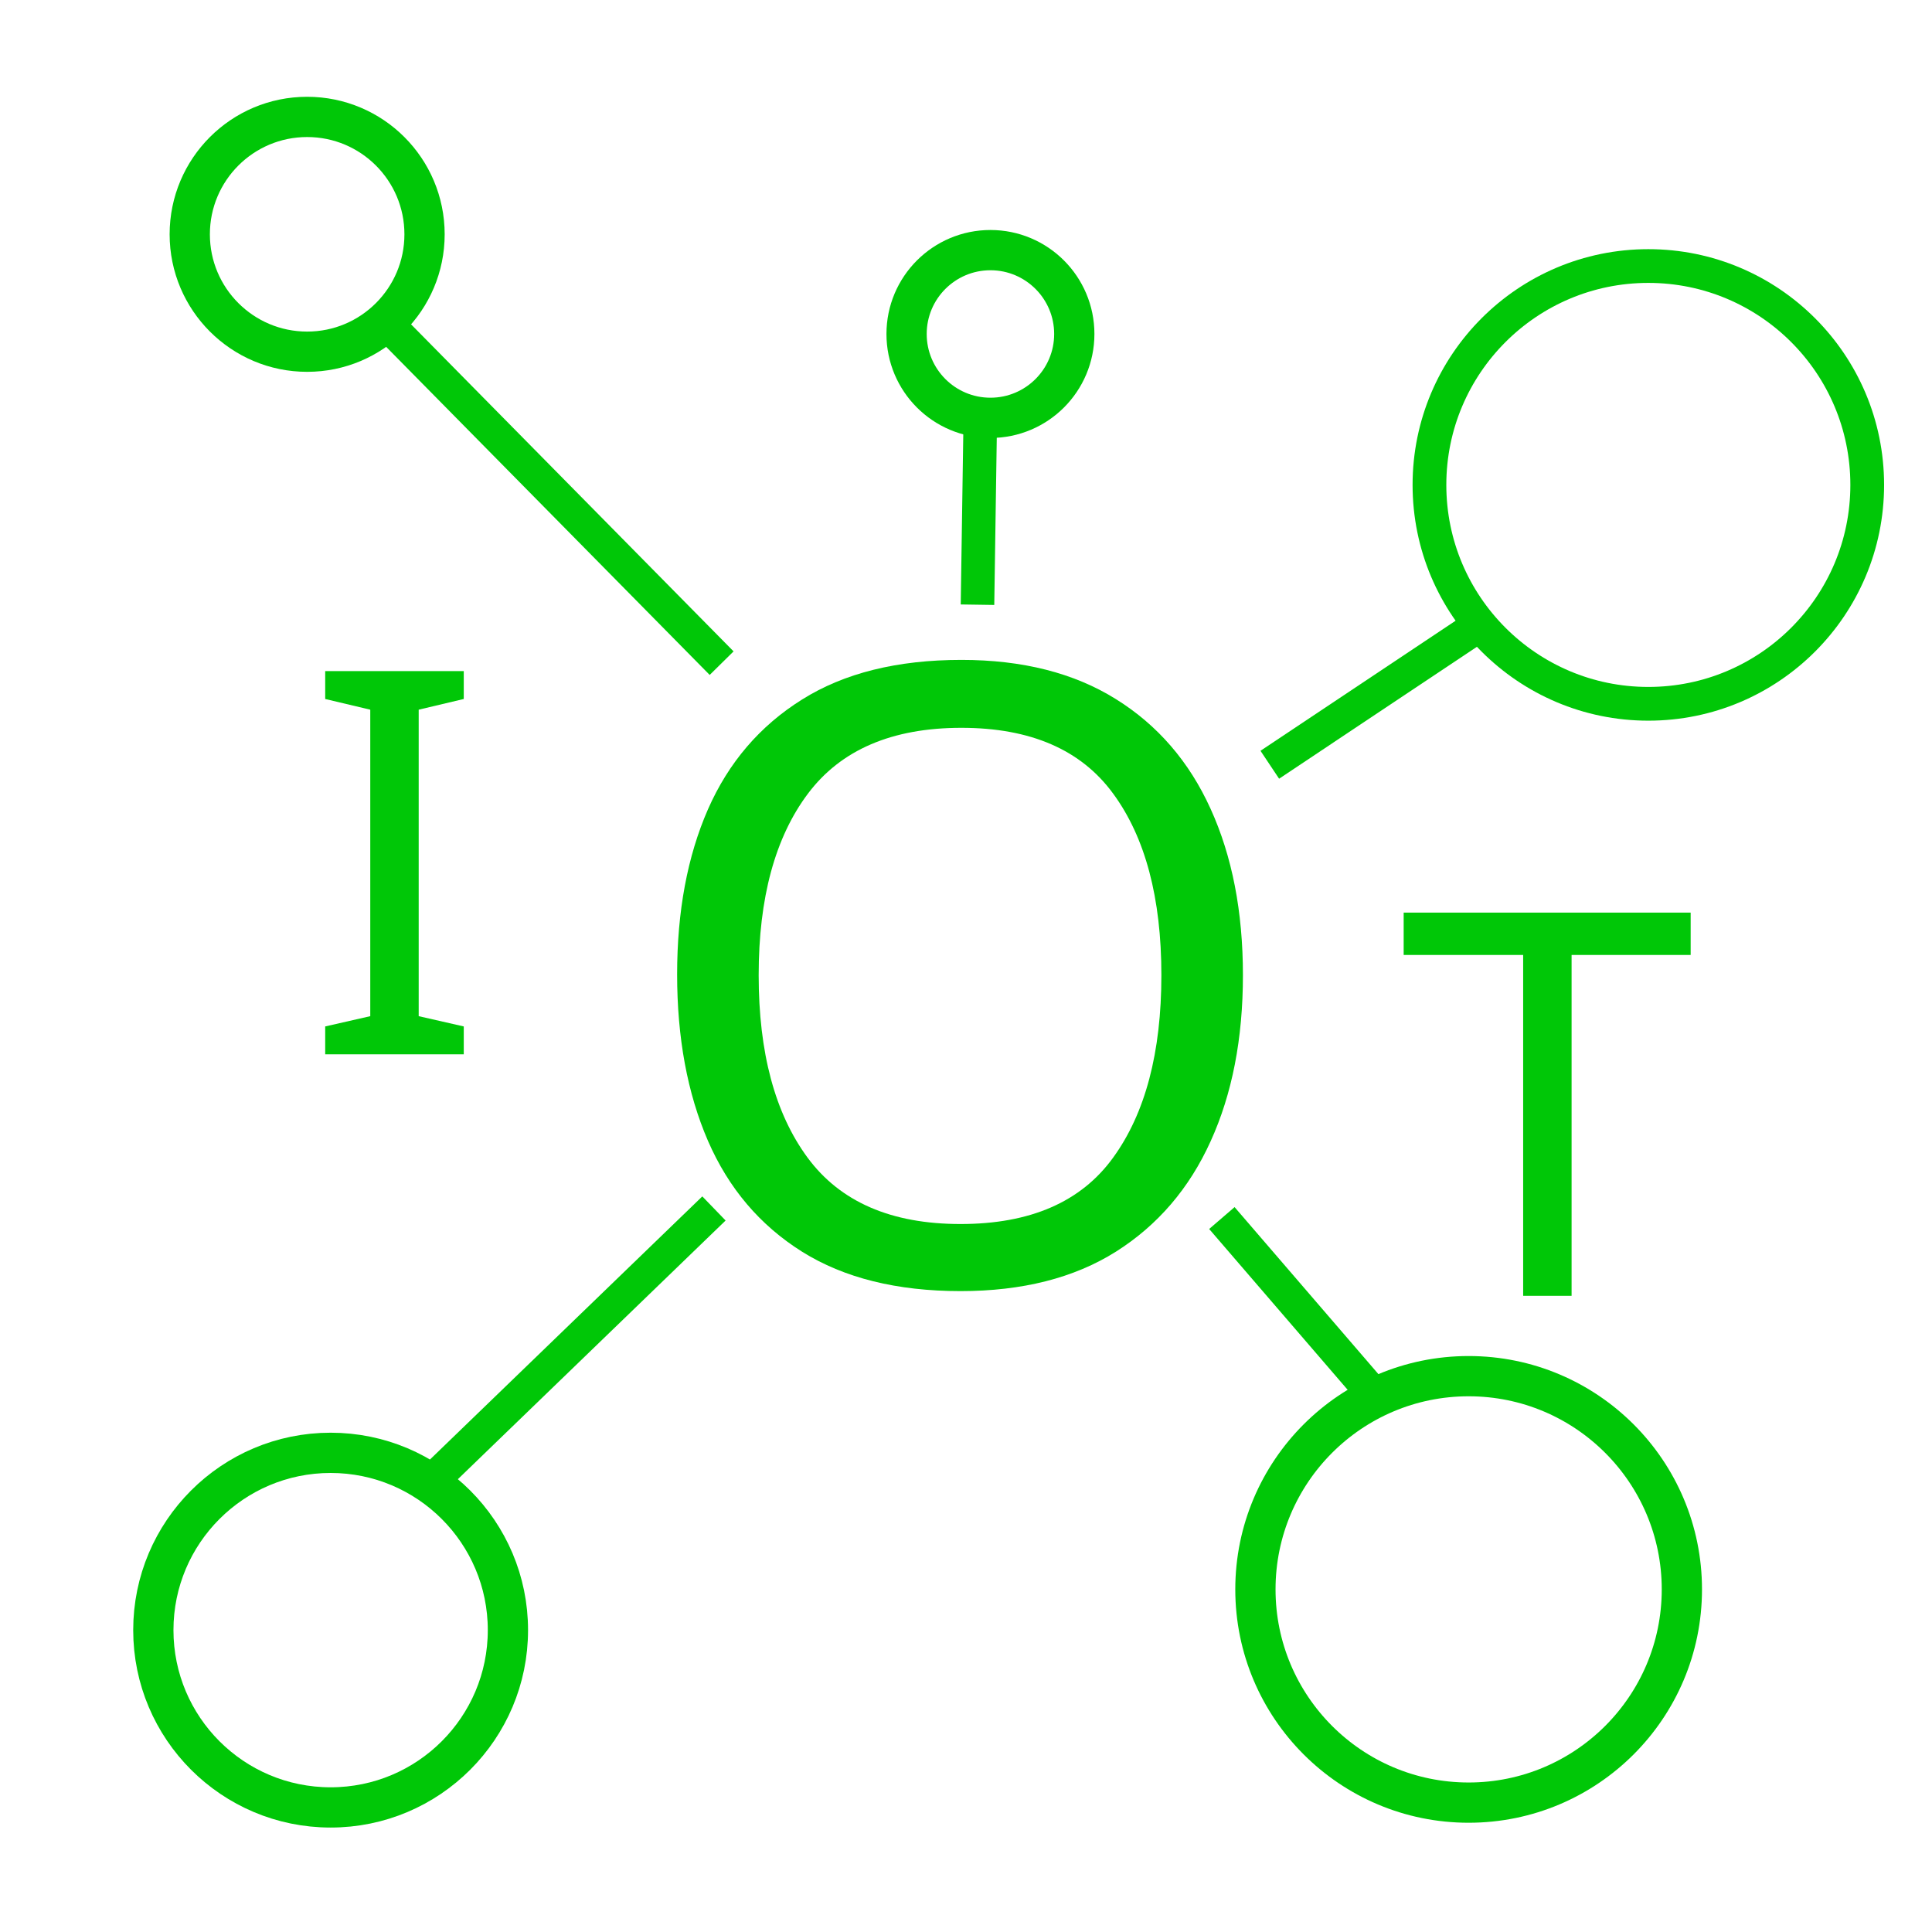
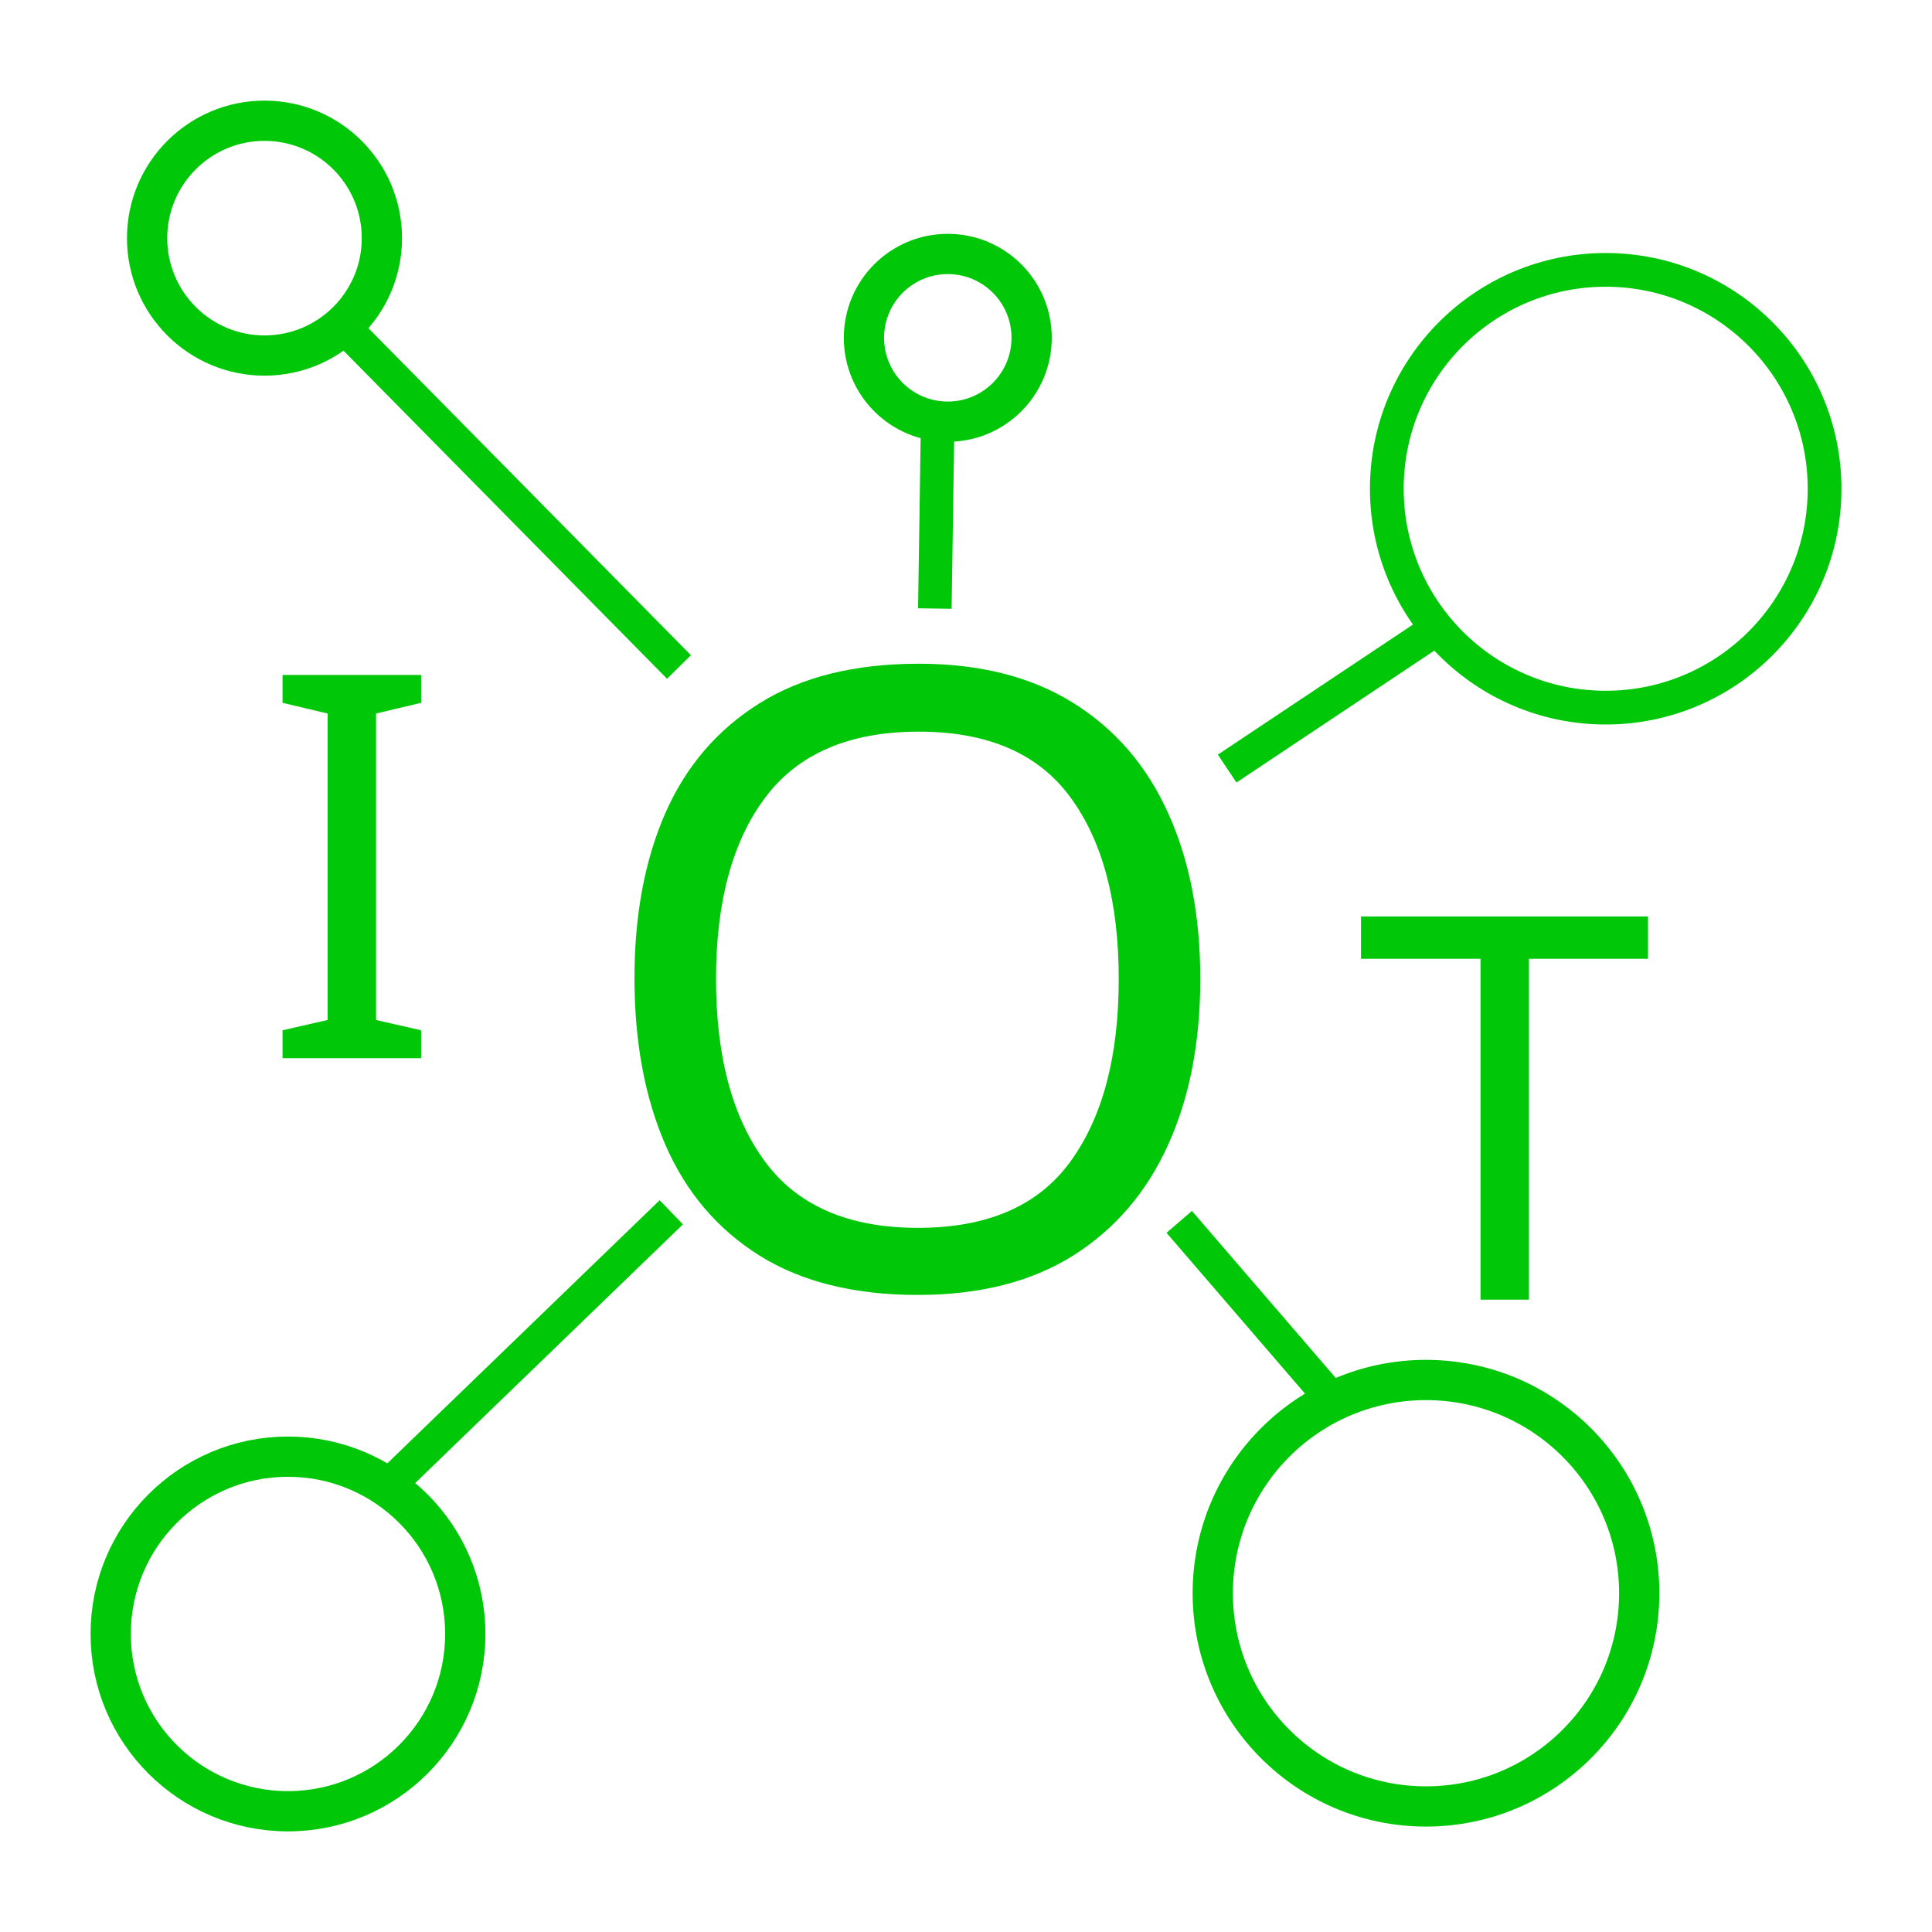
<svg xmlns="http://www.w3.org/2000/svg" width="144" height="144" id="svg2" version="1.1">
  <defs id="defs4" />
  <g id="layer1" transform="translate(0,-908.3622)">
-     <path style="fill:none;stroke:#00c707;stroke-width:3;stroke-miterlimit:4;stroke-opacity:1;stroke-dasharray:none" id="path3884" d="m 26.786,15.964 a 8.75,8.75 0 1 1 -17.5,0 8.75,8.75 0 1 1 17.5,0 z" transform="translate(4.857143,909.8622)" />
-     <path style="fill:none;stroke:#00c707;stroke-width:3;stroke-miterlimit:4;stroke-opacity:1;stroke-dasharray:none" id="path3886" d="m 62.857,29.893 a 6.25,6.25 0 1 1 -12.5,0 6.25,6.25 0 1 1 12.5,0 z" transform="translate(17.21429,903.3622)" />
-     <path style="fill:none;stroke:#00c707;stroke-width:3;stroke-miterlimit:4;stroke-opacity:1;stroke-dasharray:none" id="path3888" d="m 123.929,39.893 a 19.464,19.464 0 1 1 -38.929,0 19.464,19.464 0 1 1 38.929,0 z" transform="matrix(0.8381601,0,0,0.8381601,35.29934,911.0684)" />
-     <path style="fill:none;stroke:#00c707;stroke-width:3;stroke-miterlimit:4;stroke-opacity:1;stroke-dasharray:none" id="path3890" d="m 34.286,68.286 a 13.214,13.214 0 1 1 -26.429,0 13.214,13.214 0 1 1 26.429,0 z" transform="translate(3.571429,961.5765)" />
-     <path style="fill:none;stroke:#00c707;stroke-width:3;stroke-miterlimit:4;stroke-opacity:1;stroke-dasharray:none" id="path3894" d="m 125.357,118.464 a 15.893,15.893 0 1 1 -31.786,0 15.893,15.893 0 1 1 31.786,0 z" transform="translate(0,908.3622)" />
-     <path style="fill:#00c707;stroke:#00c707;stroke-width:2.5;stroke-linecap:butt;stroke-linejoin:miter;stroke-opacity:1;stroke-miterlimit:4;stroke-dasharray:none;fill-opacity:1" d="M 32.143,110.429 53.214,90.071" id="path3896" transform="translate(0,908.3622)" />
-     <path style="fill:none;stroke:#00c707;stroke-width:2.5;stroke-linecap:butt;stroke-linejoin:miter;stroke-miterlimit:4;stroke-opacity:1;stroke-dasharray:none" d="M 91.071,90.786 102.143,103.643" id="path3898" transform="translate(0,908.3622)" />
-     <path style="fill:none;stroke:#00c707;stroke-width:2.5;stroke-linecap:butt;stroke-linejoin:miter;stroke-miterlimit:4;stroke-opacity:1;stroke-dasharray:none" d="m 28.429,932.076 25.357,25.714" id="path3900" />
-     <path style="fill:none;stroke:#00c707;stroke-width:2.5;stroke-linecap:butt;stroke-linejoin:miter;stroke-miterlimit:4;stroke-opacity:1;stroke-dasharray:none" d="M 73.071,30.786 72.857,45.071" id="path3902" transform="translate(0,908.3622)" />
-     <path style="fill:none;stroke:#00c707;stroke-width:2.5;stroke-linecap:butt;stroke-linejoin:miter;stroke-miterlimit:4;stroke-opacity:1;stroke-dasharray:none" d="m 109.643,955.362 -15,10" id="path3904" />
-     <text xml:space="preserve" style="font-size:40px;font-style:normal;font-variant:normal;font-weight:normal;font-stretch:normal;line-height:125%;letter-spacing:0px;word-spacing:0px;fill:#000000;fill-opacity:1;stroke:none;font-family:Tibetan Machine Uni;-inkscape-font-specification:Tibetan Machine Uni" x="22.643" y="986.942" id="text3906">
-       <tspan id="tspan3908" x="22.643" y="986.942" style="font-style:normal;font-variant:normal;font-weight:normal;font-stretch:normal;fill:#00c707;fill-opacity:1;font-family:Tibetan Machine Uni;-inkscape-font-specification:Tibetan Machine Uni">I</tspan>
-     </text>
-     <text xml:space="preserve" style="font-size:40px;font-style:normal;font-weight:normal;line-height:125%;letter-spacing:0px;word-spacing:0px;fill:#000000;fill-opacity:1;stroke:none;font-family:Sans" x="104.214" y="1004.942" id="text3910">
-       <tspan id="tspan3912" x="104.214" y="1004.942" style="font-style:normal;font-variant:normal;font-weight:normal;font-stretch:normal;fill:#00c707;fill-opacity:1;font-family:Tibetan Machine Uni;-inkscape-font-specification:Tibetan Machine Uni">T</tspan>
-     </text>
-     <text xml:space="preserve" style="font-size:40px;font-style:normal;font-weight:normal;line-height:125%;letter-spacing:0px;word-spacing:0px;fill:#000000;fill-opacity:1;stroke:none;font-family:Sans" x="46.562" y="1003.956" id="text3914">
-       <tspan id="tspan3916" x="46.562" y="1003.956" style="font-size:64px;font-style:normal;font-variant:normal;font-weight:normal;font-stretch:normal;fill:#00c707;fill-opacity:1;font-family:Tibetan Machine Uni;-inkscape-font-specification:Tibetan Machine Uni">O</tspan>
-     </text>
+     <g id="g2998" transform="translate(-3.178571,0.2857126)">
+       <path transform="translate(4.857143,909.8622)" d="m 26.786,15.964 c 0,4.832 -3.918,8.75 -8.75,8.75 -4.832,0 -8.75,-3.918 -8.75,-8.75 0,-4.832 3.918,-8.75 8.75,-8.75 4.832,0 8.75,3.918 8.75,8.75 z" id="path3884" style="fill:none;stroke:#00c707;stroke-width:3;stroke-miterlimit:4;stroke-opacity:1;stroke-dasharray:none" />
+       <path transform="translate(17.21429,903.3622)" d="m 62.857,29.893 c 0,3.452 -2.798,6.25 -6.25,6.25 -3.452,0 -6.25,-2.798 -6.25,-6.25 0,-3.452 2.798,-6.25 6.25,-6.25 3.452,0 6.25,2.798 6.25,6.25 z" id="path3886" style="fill:none;stroke:#00c707;stroke-width:3;stroke-miterlimit:4;stroke-opacity:1;stroke-dasharray:none" />
+       <path transform="matrix(0.8381601,0,0,0.8381601,35.29934,911.0684)" d="m 123.929,39.893 c 0,10.75 -8.714,19.464 -19.464,19.464 -10.75,0 -19.464,-8.714 -19.464,-19.464 0,-10.75 8.714,-19.464 19.464,-19.464 10.75,0 19.464,8.714 19.464,19.464 z" id="path3888" style="fill:none;stroke:#00c707;stroke-width:3;stroke-miterlimit:4;stroke-opacity:1;stroke-dasharray:none" />
+       <path transform="translate(3.571429,961.5765)" d="m 34.286,68.286 c 0,7.298 -5.916,13.214 -13.214,13.214 -7.298,0 -13.214,-5.916 -13.214,-13.214 0,-7.298 5.916,-13.214 13.214,-13.214 7.298,0 13.214,5.916 13.214,13.214 z" id="path3890" style="fill:none;stroke:#00c707;stroke-width:3;stroke-miterlimit:4;stroke-opacity:1;stroke-dasharray:none" />
+       <path transform="translate(0,908.3622)" d="m 125.357,118.464 c 0,8.777 -7.115,15.893 -15.893,15.893 -8.777,0 -15.893,-7.115 -15.893,-15.893 0,-8.777 7.115,-15.893 15.893,-15.893 8.777,0 15.893,7.115 15.893,15.893 z" id="path3894" style="fill:none;stroke:#00c707;stroke-width:3;stroke-miterlimit:4;stroke-opacity:1;stroke-dasharray:none" />
+       <path transform="translate(0,908.3622)" id="path3896" d="M 32.143,110.429 53.214,90.071" style="fill:#00c707;fill-opacity:1;stroke:#00c707;stroke-width:2.5;stroke-linecap:butt;stroke-linejoin:miter;stroke-miterlimit:4;stroke-opacity:1;stroke-dasharray:none" />
+       <path transform="translate(0,908.3622)" id="path3898" d="M 91.071,90.786 102.143,103.643" style="fill:none;stroke:#00c707;stroke-width:2.5;stroke-linecap:butt;stroke-linejoin:miter;stroke-miterlimit:4;stroke-opacity:1;stroke-dasharray:none" />
+       <path id="path3900" d="m 28.429,932.076 25.357,25.714" style="fill:none;stroke:#00c707;stroke-width:2.5;stroke-linecap:butt;stroke-linejoin:miter;stroke-miterlimit:4;stroke-opacity:1;stroke-dasharray:none" />
+       <path transform="translate(0,908.3622)" id="path3902" d="M 73.071,30.786 72.857,45.071" style="fill:none;stroke:#00c707;stroke-width:2.5;stroke-linecap:butt;stroke-linejoin:miter;stroke-miterlimit:4;stroke-opacity:1;stroke-dasharray:none" />
+       <path id="path3904" d="m 109.643,955.362 -15,10" style="fill:none;stroke:#00c707;stroke-width:2.5;stroke-linecap:butt;stroke-linejoin:miter;stroke-miterlimit:4;stroke-opacity:1;stroke-dasharray:none" />
+       <text id="text3906" y="986.942" x="22.643" style="font-size:40px;font-style:normal;font-variant:normal;font-weight:normal;font-stretch:normal;line-height:125%;letter-spacing:0px;word-spacing:0px;fill:#000000;fill-opacity:1;stroke:none;font-family:Tibetan Machine Uni;-inkscape-font-specification:Tibetan Machine Uni" xml:space="preserve">
+         <tspan style="font-style:normal;font-variant:normal;font-weight:normal;font-stretch:normal;fill:#00c707;fill-opacity:1;font-family:Tibetan Machine Uni;-inkscape-font-specification:Tibetan Machine Uni" y="986.942" x="22.643" id="tspan3908">I</tspan>
+       </text>
+       <text id="text3910" y="1004.942" x="104.214" style="font-size:40px;font-style:normal;font-weight:normal;line-height:125%;letter-spacing:0px;word-spacing:0px;fill:#000000;fill-opacity:1;stroke:none;font-family:Sans" xml:space="preserve">
+         <tspan style="font-style:normal;font-variant:normal;font-weight:normal;font-stretch:normal;fill:#00c707;fill-opacity:1;font-family:Tibetan Machine Uni;-inkscape-font-specification:Tibetan Machine Uni" y="1004.942" x="104.214" id="tspan3912">T</tspan>
+       </text>
+       <text id="text3914" y="1003.956" x="46.562" style="font-size:40px;font-style:normal;font-weight:normal;line-height:125%;letter-spacing:0px;word-spacing:0px;fill:#000000;fill-opacity:1;stroke:none;font-family:Sans" xml:space="preserve">
+         <tspan style="font-size:64px;font-style:normal;font-variant:normal;font-weight:normal;font-stretch:normal;fill:#00c707;fill-opacity:1;font-family:Tibetan Machine Uni;-inkscape-font-specification:Tibetan Machine Uni" y="1003.956" x="46.562" id="tspan3916">O</tspan>
+       </text>
+     </g>
  </g>
</svg>
